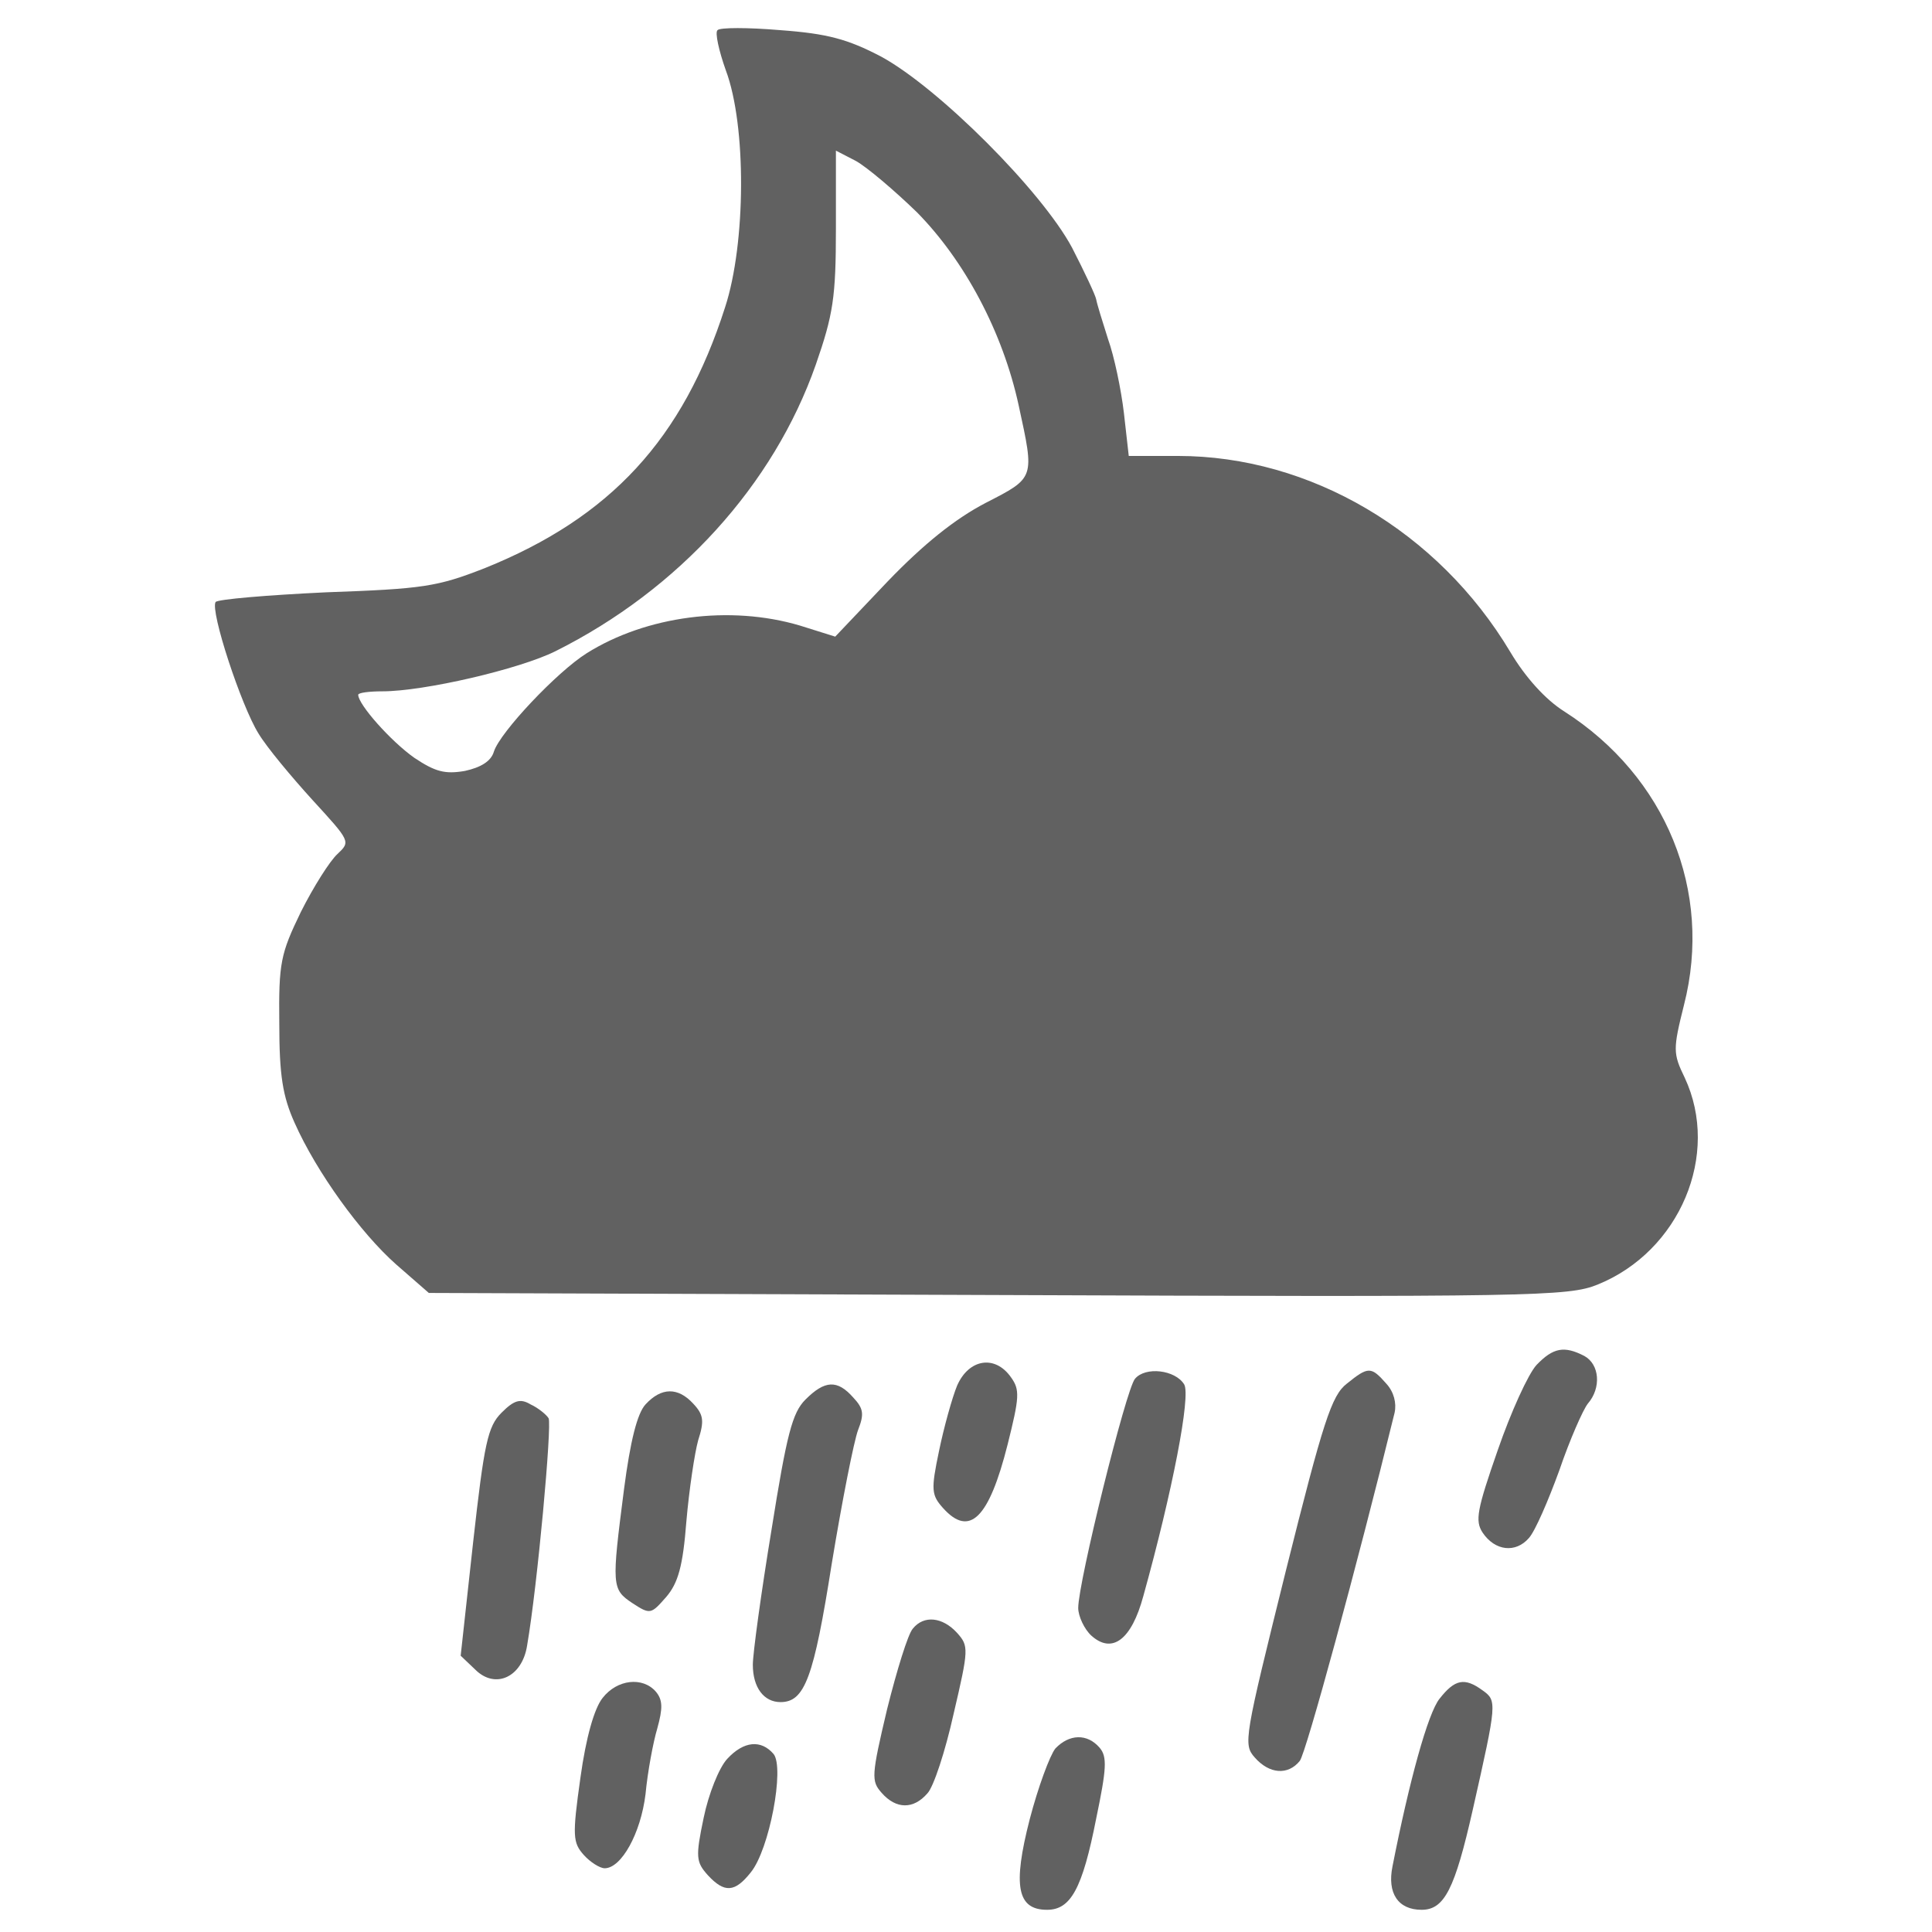
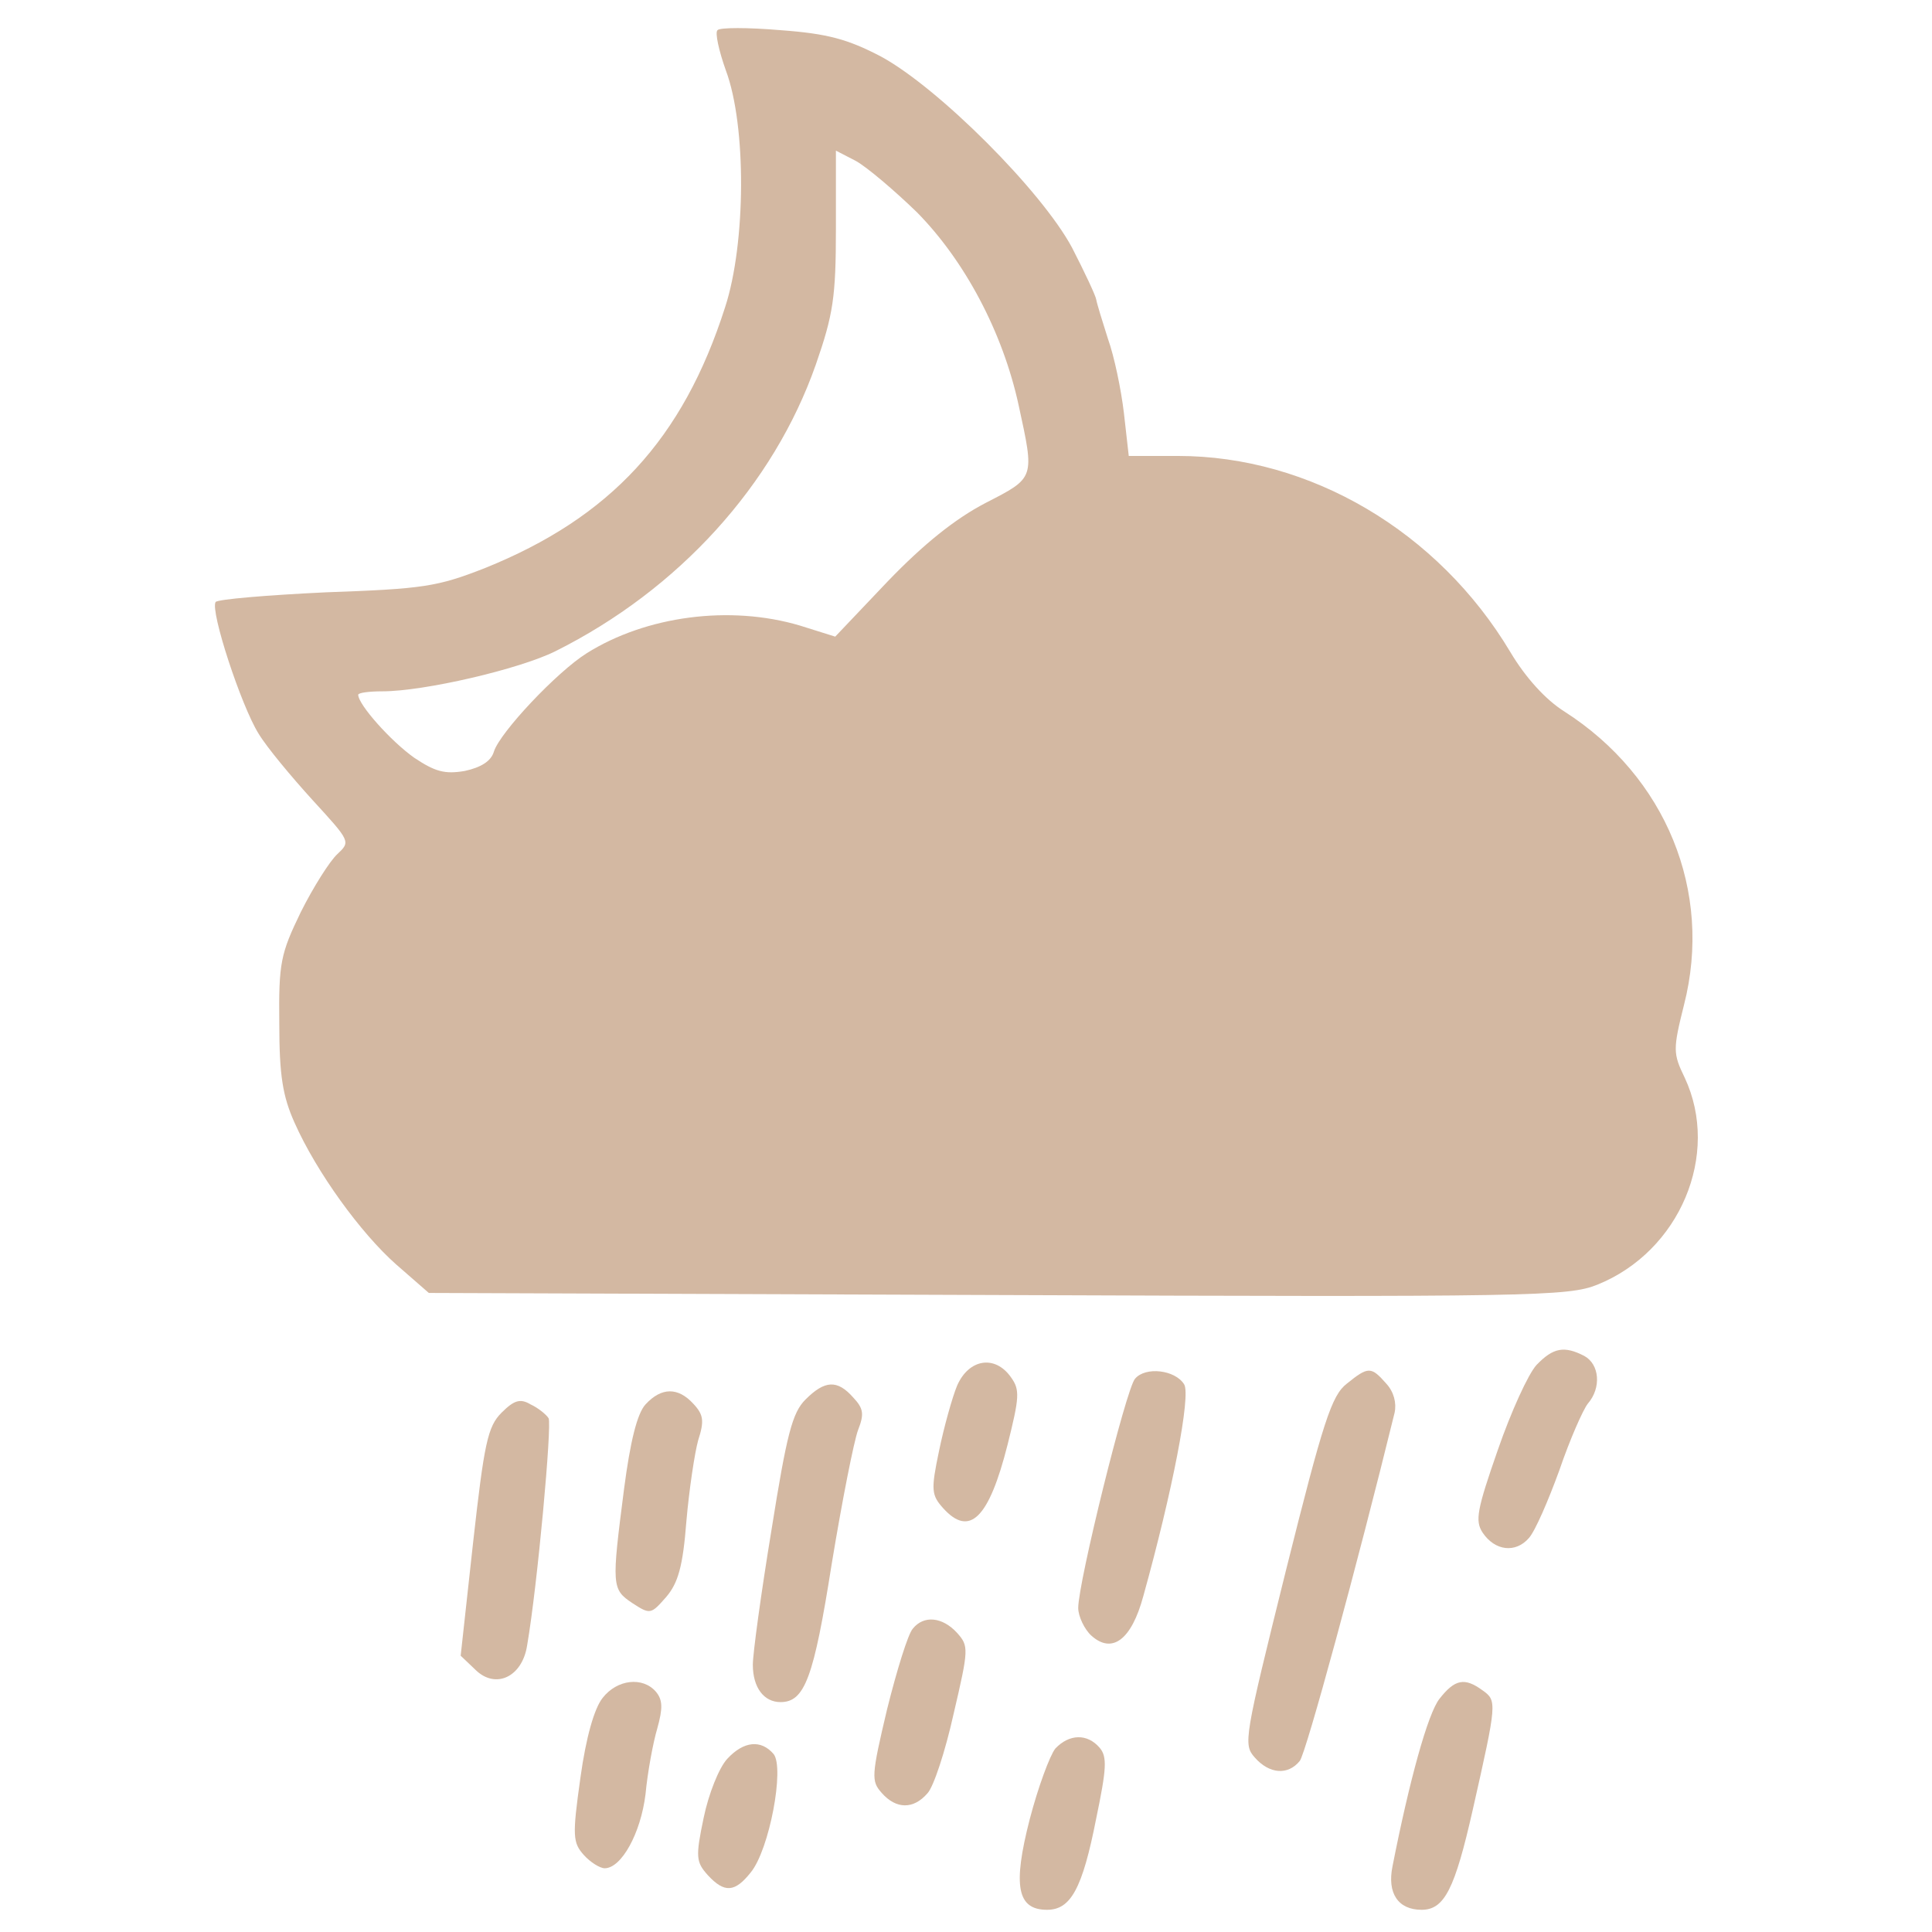
<svg xmlns="http://www.w3.org/2000/svg" version="1.0" width="500" height="500" preserveAspectRatio="xMidYMid meet">
  <rect id="backgroundrect" width="100%" height="100%" x="0" y="0" fill="none" stroke="none" style="" class="" />
  <g class="currentLayer" style="">
-     <g transform="translate(0,514) scale(0.1,-0.1) " fill="#616161" stroke="none" id="svg_1" class="selected" fill-opacity="1">
-       <path d="M1856.947,5061.924 c-7.167,-5.375 3.583,-53.751 21.5,-103.919 c53.751,-143.336 51.959,-447.925 -1.792,-612.761 c-109.294,-342.215 -297.422,-544.677 -621.72,-675.471 c-123.627,-48.376 -159.461,-53.751 -412.091,-62.71 c-150.503,-7.167 -279.505,-17.917 -284.88,-25.084 c-14.334,-23.292 66.293,-268.755 111.085,-340.423 c21.5,-35.834 86.002,-112.877 139.753,-172.003 c98.544,-107.502 98.544,-107.502 64.501,-139.753 c-19.709,-17.917 -62.71,-86.002 -94.96,-150.503 c-51.959,-107.502 -57.334,-130.794 -55.543,-288.464 c0,-134.378 8.959,-188.129 39.417,-256.213 c57.334,-129.002 172.003,-286.672 263.38,-367.299 l84.21,-73.46 l1470.986,-5.375 c1384.984,-5.375 1478.153,-3.583 1553.404,26.876 c213.212,86.002 318.923,336.84 225.754,535.718 c-30.459,62.71 -30.459,73.46 -1.792,188.129 c75.251,293.839 -46.584,591.261 -309.964,759.681 c-48.376,30.459 -100.335,87.793 -139.753,154.086 c-186.337,311.756 -517.801,507.051 -860.016,507.051 l-127.211,0 l-12.542,111.085 c-7.167,60.918 -25.084,146.919 -41.209,191.712 c-14.334,44.793 -28.667,91.377 -30.459,102.127 c-1.792,10.75 -30.459,71.668 -62.71,134.378 c-78.835,146.919 -345.798,413.883 -494.509,494.509 c-86.002,44.793 -137.961,59.126 -259.797,68.085 c-84.21,7.167 -157.67,7.167 -163.045,0 zm516.01,-471.217 c123.627,-125.419 222.171,-309.964 263.38,-499.884 c41.209,-189.92 43.001,-186.337 -86.002,-252.63 c-78.835,-41.209 -159.461,-105.71 -252.63,-202.462 l-136.169,-143.336 l-91.377,28.667 c-180.962,53.751 -397.757,25.084 -551.844,-71.668 c-77.043,-48.376 -223.963,-204.254 -240.088,-254.421 c-7.167,-25.084 -34.042,-41.209 -75.251,-50.168 c-51.959,-8.959 -77.043,-1.792 -130.794,34.042 c-60.918,43.001 -145.128,137.961 -145.128,163.045 c0,5.375 28.667,8.959 62.71,8.959 c107.502,0 354.757,57.334 447.925,103.919 c318.923,159.461 564.386,430.008 673.679,741.764 c44.793,129.002 51.959,173.795 51.959,351.173 l0,202.462 l51.959,-26.876 c28.667,-16.125 98.544,-75.251 157.67,-132.586 z" id="svg_2" fill="#616161" />
-       <path d="M3976.528,1607.526 c-21.5,-23.292 -66.293,-121.836 -100.335,-220.379 c-53.751,-154.086 -59.126,-182.753 -39.417,-213.212 c32.251,-48.376 86.002,-53.751 120.044,-14.334 c16.125,17.917 50.168,96.752 78.835,175.587 c26.876,78.835 60.918,155.878 73.46,172.003 c35.834,41.209 30.459,102.127 -8.959,123.627 c-51.959,26.876 -80.627,21.5 -123.627,-23.292 z" id="svg_3" fill="#616161" />
-       <path d="M2476.875,1553.775 c-12.542,-30.459 -34.042,-107.502 -46.584,-168.42 c-21.5,-102.127 -19.709,-114.669 10.75,-148.711 c68.085,-75.251 118.252,-26.876 166.628,164.836 c30.459,121.836 32.251,141.544 8.959,173.795 c-41.209,59.126 -109.294,48.376 -139.753,-21.5 z" id="svg_4" fill="#616161" />
-       <path d="M2937.342,1571.692 c-23.292,-26.876 -146.919,-526.76 -146.919,-593.053 c0,-21.5 16.125,-55.543 34.042,-71.668 c53.751,-48.376 103.919,-10.75 134.378,102.127 c75.251,270.547 123.627,519.593 105.71,548.26 c-23.292,37.626 -100.335,46.584 -127.211,14.334 z" id="svg_5" fill="#616161" />
-       <path d="M3485.602,1559.15 c-39.417,-30.459 -60.918,-96.752 -157.67,-483.759 c-107.502,-433.591 -111.085,-449.717 -80.627,-483.759 c37.626,-43.001 86.002,-46.584 116.461,-8.959 c16.125,19.709 148.711,507.051 245.463,901.225 c5.375,25.084 -1.792,53.751 -21.5,75.251 c-39.417,44.793 -46.584,44.793 -102.127,0 z" id="svg_6" fill="#616161" />
-       <path d="M2084.493,1517.941 c-34.042,-34.042 -48.376,-89.585 -87.793,-336.84 c-26.876,-163.045 -48.376,-320.714 -48.376,-349.382 c0,-59.126 28.667,-96.752 71.668,-96.752 c62.71,0 86.002,62.71 132.586,358.34 c26.876,163.045 57.334,317.131 68.085,345.798 c16.125,41.209 14.334,55.543 -12.542,84.21 c-41.209,46.584 -73.46,44.793 -123.627,-5.375 z" id="svg_7" fill="#616161" />
-       <path d="M1670.61,1505.399 c-21.5,-23.292 -39.417,-94.96 -55.543,-218.587 c-32.251,-250.838 -32.251,-259.797 21.5,-295.631 c46.584,-30.459 48.376,-28.667 87.793,16.125 c30.459,35.834 43.001,78.835 51.959,195.295 c7.167,82.418 21.5,177.378 30.459,209.629 c16.125,50.168 14.334,66.293 -12.542,94.96 c-39.417,43.001 -82.418,43.001 -123.627,-1.792 z" id="svg_8" fill="#616161" />
-       <path d="M1297.937,1483.898 c-35.834,-35.834 -44.793,-78.835 -73.46,-335.048 l-32.251,-293.839 l37.626,-35.834 c51.959,-51.959 121.836,-19.709 134.378,62.71 c26.876,155.878 64.501,571.552 55.543,587.678 c-5.375,8.959 -26.876,26.876 -46.584,35.834 c-26.876,16.125 -43.001,10.75 -75.251,-21.5 z" id="svg_9" fill="#616161" />
-       <path d="M2362.206,924.888 c-12.542,-14.334 -41.209,-107.502 -66.293,-207.837 c-41.209,-173.795 -41.209,-186.337 -14.334,-216.796 c37.626,-43.001 82.418,-43.001 118.252,-1.792 c16.125,16.125 46.584,109.294 68.085,206.046 c39.417,168.42 39.417,175.587 8.959,209.629 c-37.626,41.209 -86.002,46.584 -114.669,10.75 z" id="svg_10" fill="#616161" />
-       <path d="M1559.525,745.718 c-21.5,-26.876 -43.001,-102.127 -57.334,-206.046 c-21.5,-152.295 -19.709,-168.42 8.959,-200.67 c16.125,-17.917 41.209,-34.042 53.751,-34.042 c43.001,0 93.168,89.585 105.71,191.712 c5.375,57.334 19.709,134.378 30.459,170.212 c14.334,51.959 14.334,73.46 -3.583,94.96 c-34.042,39.417 -100.335,32.251 -137.961,-16.125 z" id="svg_11" fill="#616161" />
-       <path d="M3725.69,743.926 c-30.459,-37.626 -78.835,-215.004 -121.836,-433.591 c-14.334,-69.876 14.334,-112.877 75.251,-112.877 c59.126,0 86.002,53.751 132.586,259.797 c62.71,277.714 62.71,281.297 25.084,308.172 c-46.584,34.042 -71.668,28.667 -111.085,-21.5 z" id="svg_12" fill="#616161" />
-       <path d="M2731.297,614.924 c-14.334,-17.917 -44.793,-100.335 -66.293,-182.753 c-44.793,-173.795 -32.251,-234.713 44.793,-234.713 c60.918,0 91.377,53.751 127.211,236.504 c26.876,129.002 28.667,159.461 8.959,182.753 c-32.251,37.626 -78.835,35.834 -114.669,-1.792 z" id="svg_13" fill="#616161" />
-       <path d="M1882.031,588.048 c-21.5,-23.292 -48.376,-91.377 -60.918,-152.295 c-21.5,-102.127 -19.709,-114.669 10.75,-148.711 c43.001,-46.584 69.876,-44.793 111.085,7.167 c48.376,59.126 87.793,270.547 59.126,306.381 c-32.251,37.626 -77.043,34.042 -120.044,-12.542 z" id="svg_14" fill="#616161" />
+     <g transform="translate(0,514) scale(0.1,-0.1) " fill="#d3b8a2" stroke="none" id="svg_1" class="selected" fill-opacity="1">
+       <path d="M1856.947,5061.924 c-7.167,-5.375 3.583,-53.751 21.5,-103.919 c53.751,-143.336 51.959,-447.925 -1.792,-612.761 c-109.294,-342.215 -297.422,-544.677 -621.72,-675.471 c-123.627,-48.376 -159.461,-53.751 -412.091,-62.71 c-150.503,-7.167 -279.505,-17.917 -284.88,-25.084 c-14.334,-23.292 66.293,-268.755 111.085,-340.423 c21.5,-35.834 86.002,-112.877 139.753,-172.003 c98.544,-107.502 98.544,-107.502 64.501,-139.753 c-19.709,-17.917 -62.71,-86.002 -94.96,-150.503 c-51.959,-107.502 -57.334,-130.794 -55.543,-288.464 c0,-134.378 8.959,-188.129 39.417,-256.213 c57.334,-129.002 172.003,-286.672 263.38,-367.299 l84.21,-73.46 l1470.986,-5.375 c1384.984,-5.375 1478.153,-3.583 1553.404,26.876 c213.212,86.002 318.923,336.84 225.754,535.718 c-30.459,62.71 -30.459,73.46 -1.792,188.129 c75.251,293.839 -46.584,591.261 -309.964,759.681 c-48.376,30.459 -100.335,87.793 -139.753,154.086 c-186.337,311.756 -517.801,507.051 -860.016,507.051 l-127.211,0 l-12.542,111.085 c-7.167,60.918 -25.084,146.919 -41.209,191.712 c-14.334,44.793 -28.667,91.377 -30.459,102.127 c-1.792,10.75 -30.459,71.668 -62.71,134.378 c-78.835,146.919 -345.798,413.883 -494.509,494.509 c-86.002,44.793 -137.961,59.126 -259.797,68.085 c-84.21,7.167 -157.67,7.167 -163.045,0 zm516.01,-471.217 c123.627,-125.419 222.171,-309.964 263.38,-499.884 c41.209,-189.92 43.001,-186.337 -86.002,-252.63 c-78.835,-41.209 -159.461,-105.71 -252.63,-202.462 l-136.169,-143.336 l-91.377,28.667 c-180.962,53.751 -397.757,25.084 -551.844,-71.668 c-77.043,-48.376 -223.963,-204.254 -240.088,-254.421 c-7.167,-25.084 -34.042,-41.209 -75.251,-50.168 c-51.959,-8.959 -77.043,-1.792 -130.794,34.042 c-60.918,43.001 -145.128,137.961 -145.128,163.045 c0,5.375 28.667,8.959 62.71,8.959 c107.502,0 354.757,57.334 447.925,103.919 c318.923,159.461 564.386,430.008 673.679,741.764 c44.793,129.002 51.959,173.795 51.959,351.173 l0,202.462 l51.959,-26.876 c28.667,-16.125 98.544,-75.251 157.67,-132.586 z" id="svg_2" fill="#d3b8a2" />
+       <path d="M3976.528,1607.526 c-21.5,-23.292 -66.293,-121.836 -100.335,-220.379 c-53.751,-154.086 -59.126,-182.753 -39.417,-213.212 c32.251,-48.376 86.002,-53.751 120.044,-14.334 c16.125,17.917 50.168,96.752 78.835,175.587 c26.876,78.835 60.918,155.878 73.46,172.003 c35.834,41.209 30.459,102.127 -8.959,123.627 c-51.959,26.876 -80.627,21.5 -123.627,-23.292 z" id="svg_3" fill="#d3b8a2" />
+       <path d="M2476.875,1553.775 c-12.542,-30.459 -34.042,-107.502 -46.584,-168.42 c-21.5,-102.127 -19.709,-114.669 10.75,-148.711 c68.085,-75.251 118.252,-26.876 166.628,164.836 c30.459,121.836 32.251,141.544 8.959,173.795 c-41.209,59.126 -109.294,48.376 -139.753,-21.5 z" id="svg_4" fill="#d3b8a2" />
+       <path d="M2937.342,1571.692 c-23.292,-26.876 -146.919,-526.76 -146.919,-593.053 c0,-21.5 16.125,-55.543 34.042,-71.668 c53.751,-48.376 103.919,-10.75 134.378,102.127 c75.251,270.547 123.627,519.593 105.71,548.26 c-23.292,37.626 -100.335,46.584 -127.211,14.334 z" id="svg_5" fill="#d3b8a2" />
+       <path d="M3485.602,1559.15 c-39.417,-30.459 -60.918,-96.752 -157.67,-483.759 c-107.502,-433.591 -111.085,-449.717 -80.627,-483.759 c37.626,-43.001 86.002,-46.584 116.461,-8.959 c16.125,19.709 148.711,507.051 245.463,901.225 c5.375,25.084 -1.792,53.751 -21.5,75.251 c-39.417,44.793 -46.584,44.793 -102.127,0 z" id="svg_6" fill="#d3b8a2" />
+       <path d="M2084.493,1517.941 c-34.042,-34.042 -48.376,-89.585 -87.793,-336.84 c-26.876,-163.045 -48.376,-320.714 -48.376,-349.382 c0,-59.126 28.667,-96.752 71.668,-96.752 c62.71,0 86.002,62.71 132.586,358.34 c26.876,163.045 57.334,317.131 68.085,345.798 c16.125,41.209 14.334,55.543 -12.542,84.21 c-41.209,46.584 -73.46,44.793 -123.627,-5.375 z" id="svg_7" fill="#d3b8a2" />
+       <path d="M1670.61,1505.399 c-21.5,-23.292 -39.417,-94.96 -55.543,-218.587 c-32.251,-250.838 -32.251,-259.797 21.5,-295.631 c46.584,-30.459 48.376,-28.667 87.793,16.125 c30.459,35.834 43.001,78.835 51.959,195.295 c7.167,82.418 21.5,177.378 30.459,209.629 c16.125,50.168 14.334,66.293 -12.542,94.96 c-39.417,43.001 -82.418,43.001 -123.627,-1.792 z" id="svg_8" fill="#d3b8a2" />
+       <path d="M1297.937,1483.898 c-35.834,-35.834 -44.793,-78.835 -73.46,-335.048 l-32.251,-293.839 l37.626,-35.834 c51.959,-51.959 121.836,-19.709 134.378,62.71 c26.876,155.878 64.501,571.552 55.543,587.678 c-5.375,8.959 -26.876,26.876 -46.584,35.834 c-26.876,16.125 -43.001,10.75 -75.251,-21.5 z" id="svg_9" fill="#d3b8a2" />
+       <path d="M2362.206,924.888 c-12.542,-14.334 -41.209,-107.502 -66.293,-207.837 c-41.209,-173.795 -41.209,-186.337 -14.334,-216.796 c37.626,-43.001 82.418,-43.001 118.252,-1.792 c16.125,16.125 46.584,109.294 68.085,206.046 c39.417,168.42 39.417,175.587 8.959,209.629 c-37.626,41.209 -86.002,46.584 -114.669,10.75 z" id="svg_10" fill="#d3b8a2" />
+       <path d="M1559.525,745.718 c-21.5,-26.876 -43.001,-102.127 -57.334,-206.046 c-21.5,-152.295 -19.709,-168.42 8.959,-200.67 c16.125,-17.917 41.209,-34.042 53.751,-34.042 c43.001,0 93.168,89.585 105.71,191.712 c5.375,57.334 19.709,134.378 30.459,170.212 c14.334,51.959 14.334,73.46 -3.583,94.96 c-34.042,39.417 -100.335,32.251 -137.961,-16.125 z" id="svg_11" fill="#d3b8a2" />
+       <path d="M3725.69,743.926 c-30.459,-37.626 -78.835,-215.004 -121.836,-433.591 c-14.334,-69.876 14.334,-112.877 75.251,-112.877 c59.126,0 86.002,53.751 132.586,259.797 c62.71,277.714 62.71,281.297 25.084,308.172 c-46.584,34.042 -71.668,28.667 -111.085,-21.5 z" id="svg_12" fill="#d3b8a2" />
+       <path d="M2731.297,614.924 c-14.334,-17.917 -44.793,-100.335 -66.293,-182.753 c-44.793,-173.795 -32.251,-234.713 44.793,-234.713 c60.918,0 91.377,53.751 127.211,236.504 c26.876,129.002 28.667,159.461 8.959,182.753 c-32.251,37.626 -78.835,35.834 -114.669,-1.792 z" id="svg_13" fill="#d3b8a2" />
+       <path d="M1882.031,588.048 c-21.5,-23.292 -48.376,-91.377 -60.918,-152.295 c-21.5,-102.127 -19.709,-114.669 10.75,-148.711 c43.001,-46.584 69.876,-44.793 111.085,7.167 c48.376,59.126 87.793,270.547 59.126,306.381 c-32.251,37.626 -77.043,34.042 -120.044,-12.542 z" id="svg_14" fill="#d3b8a2" />
    </g>
  </g>
</svg>
